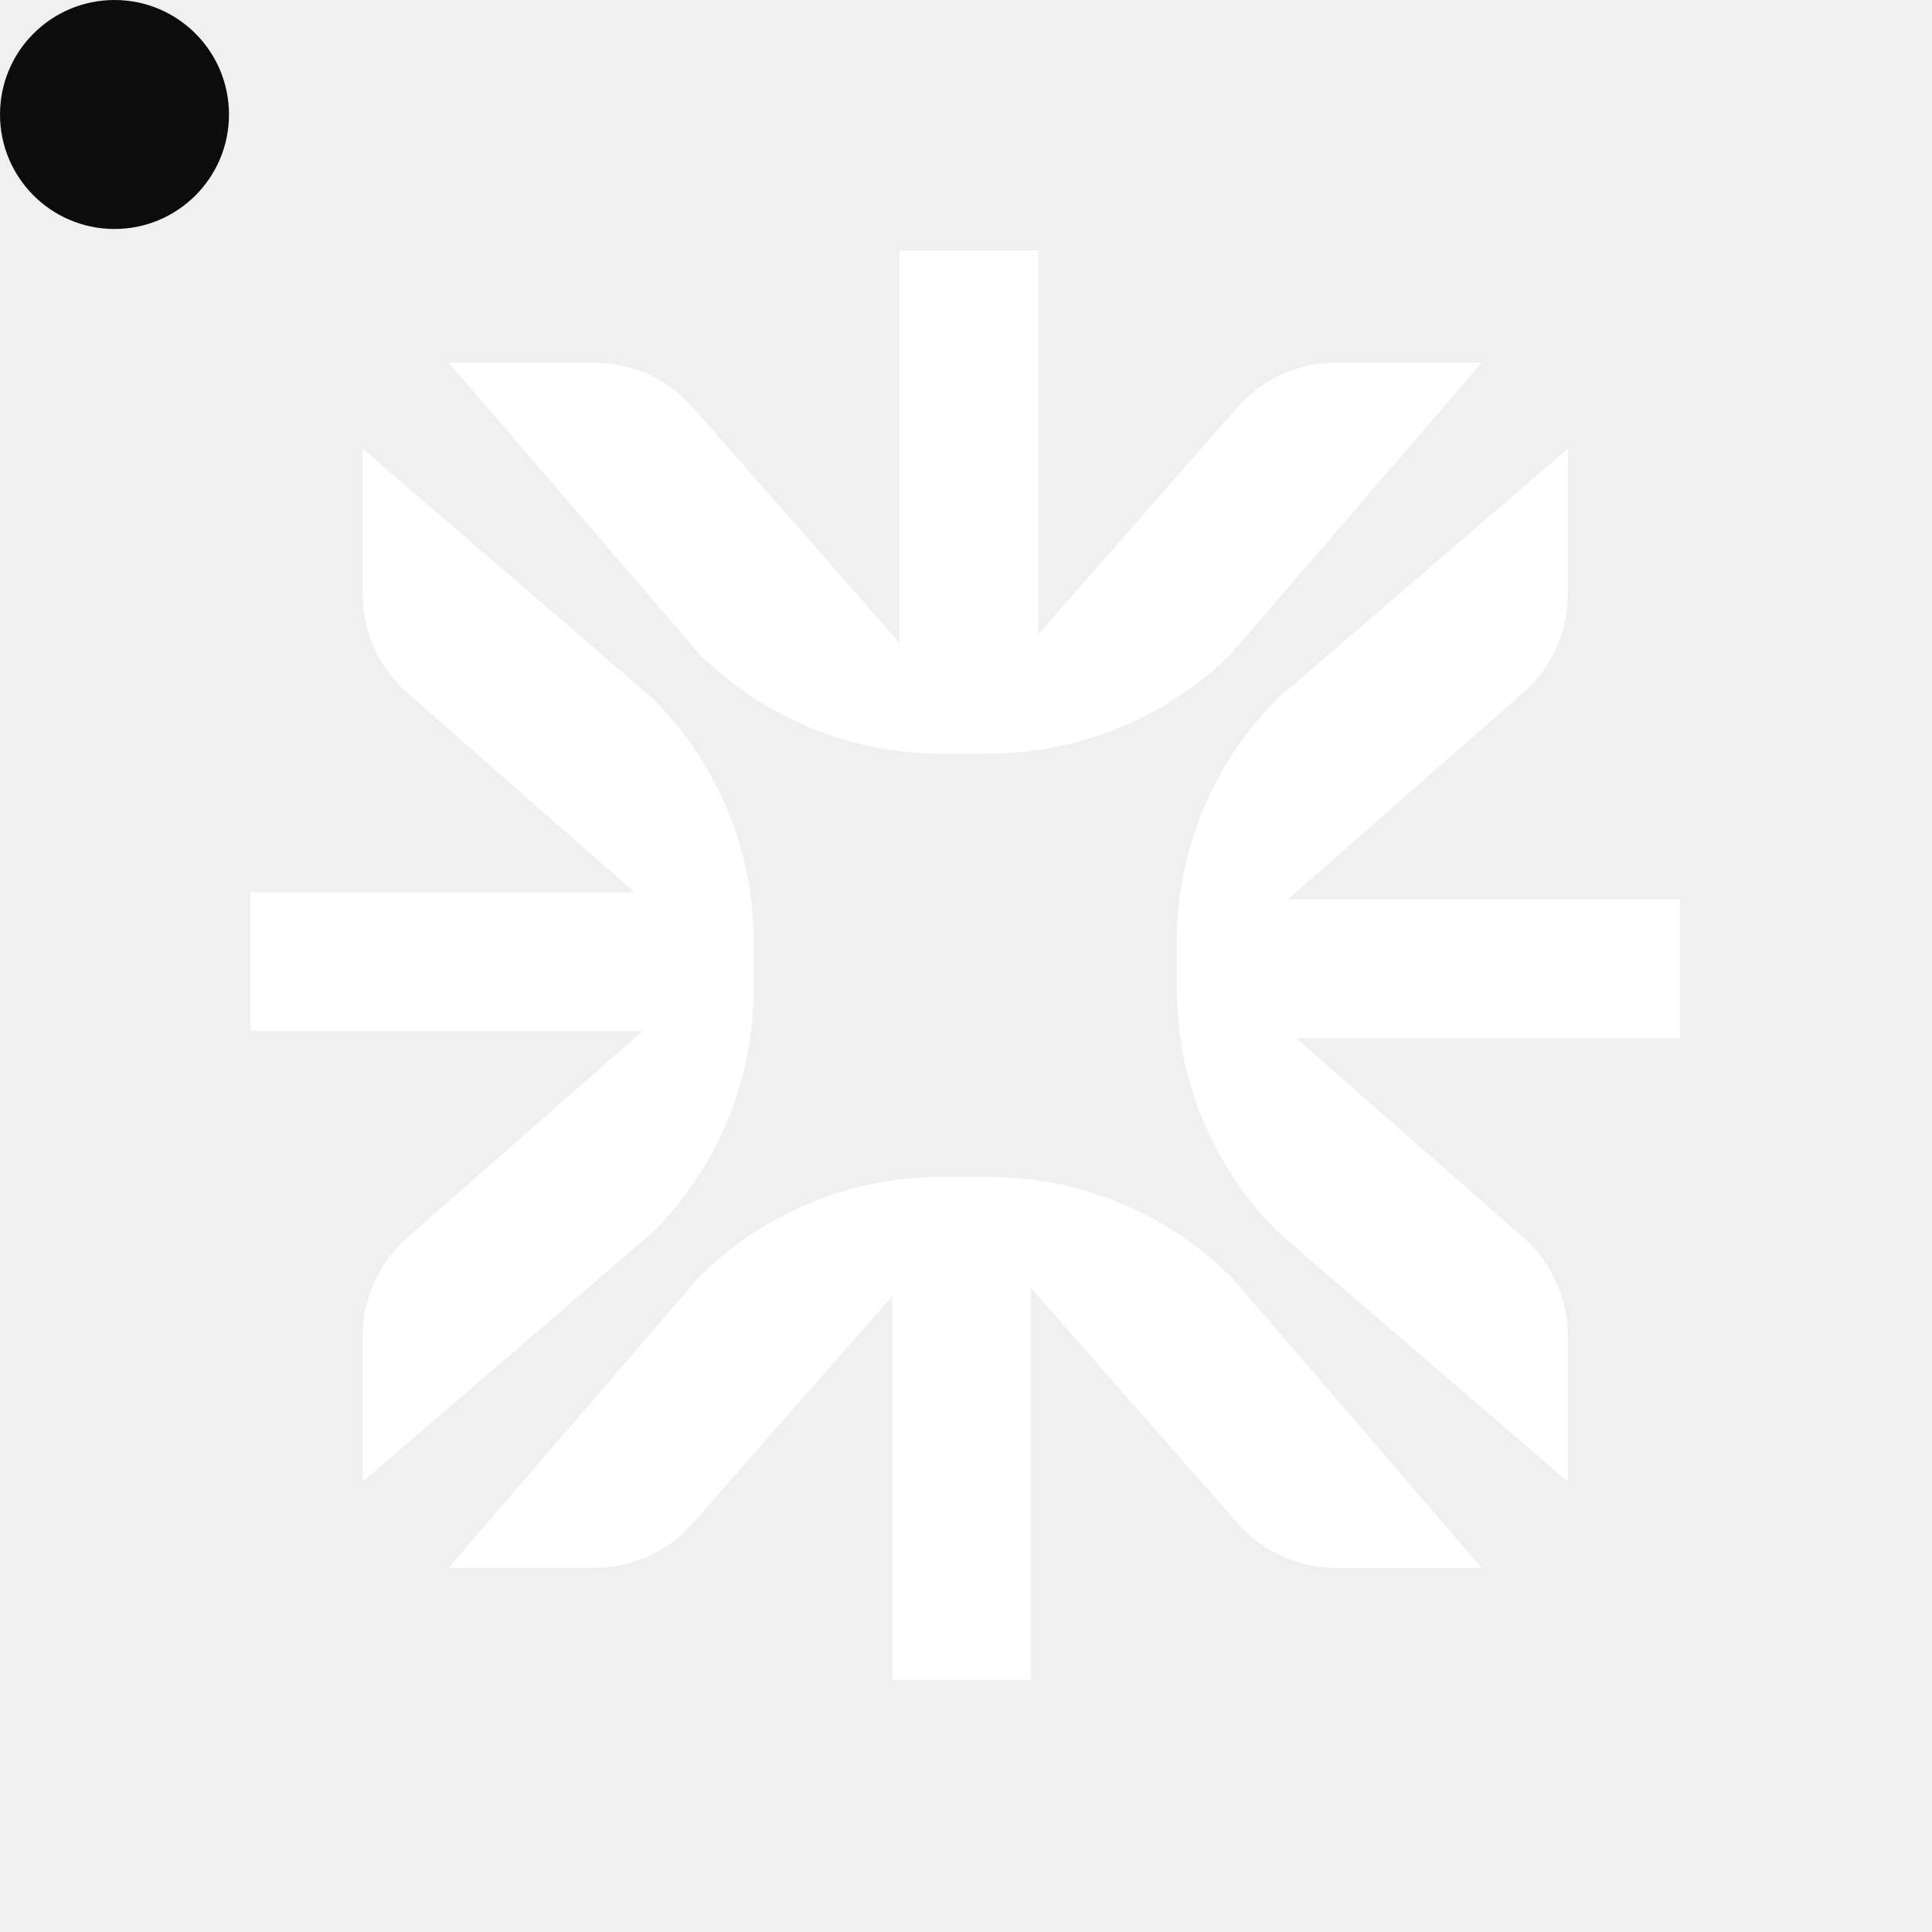
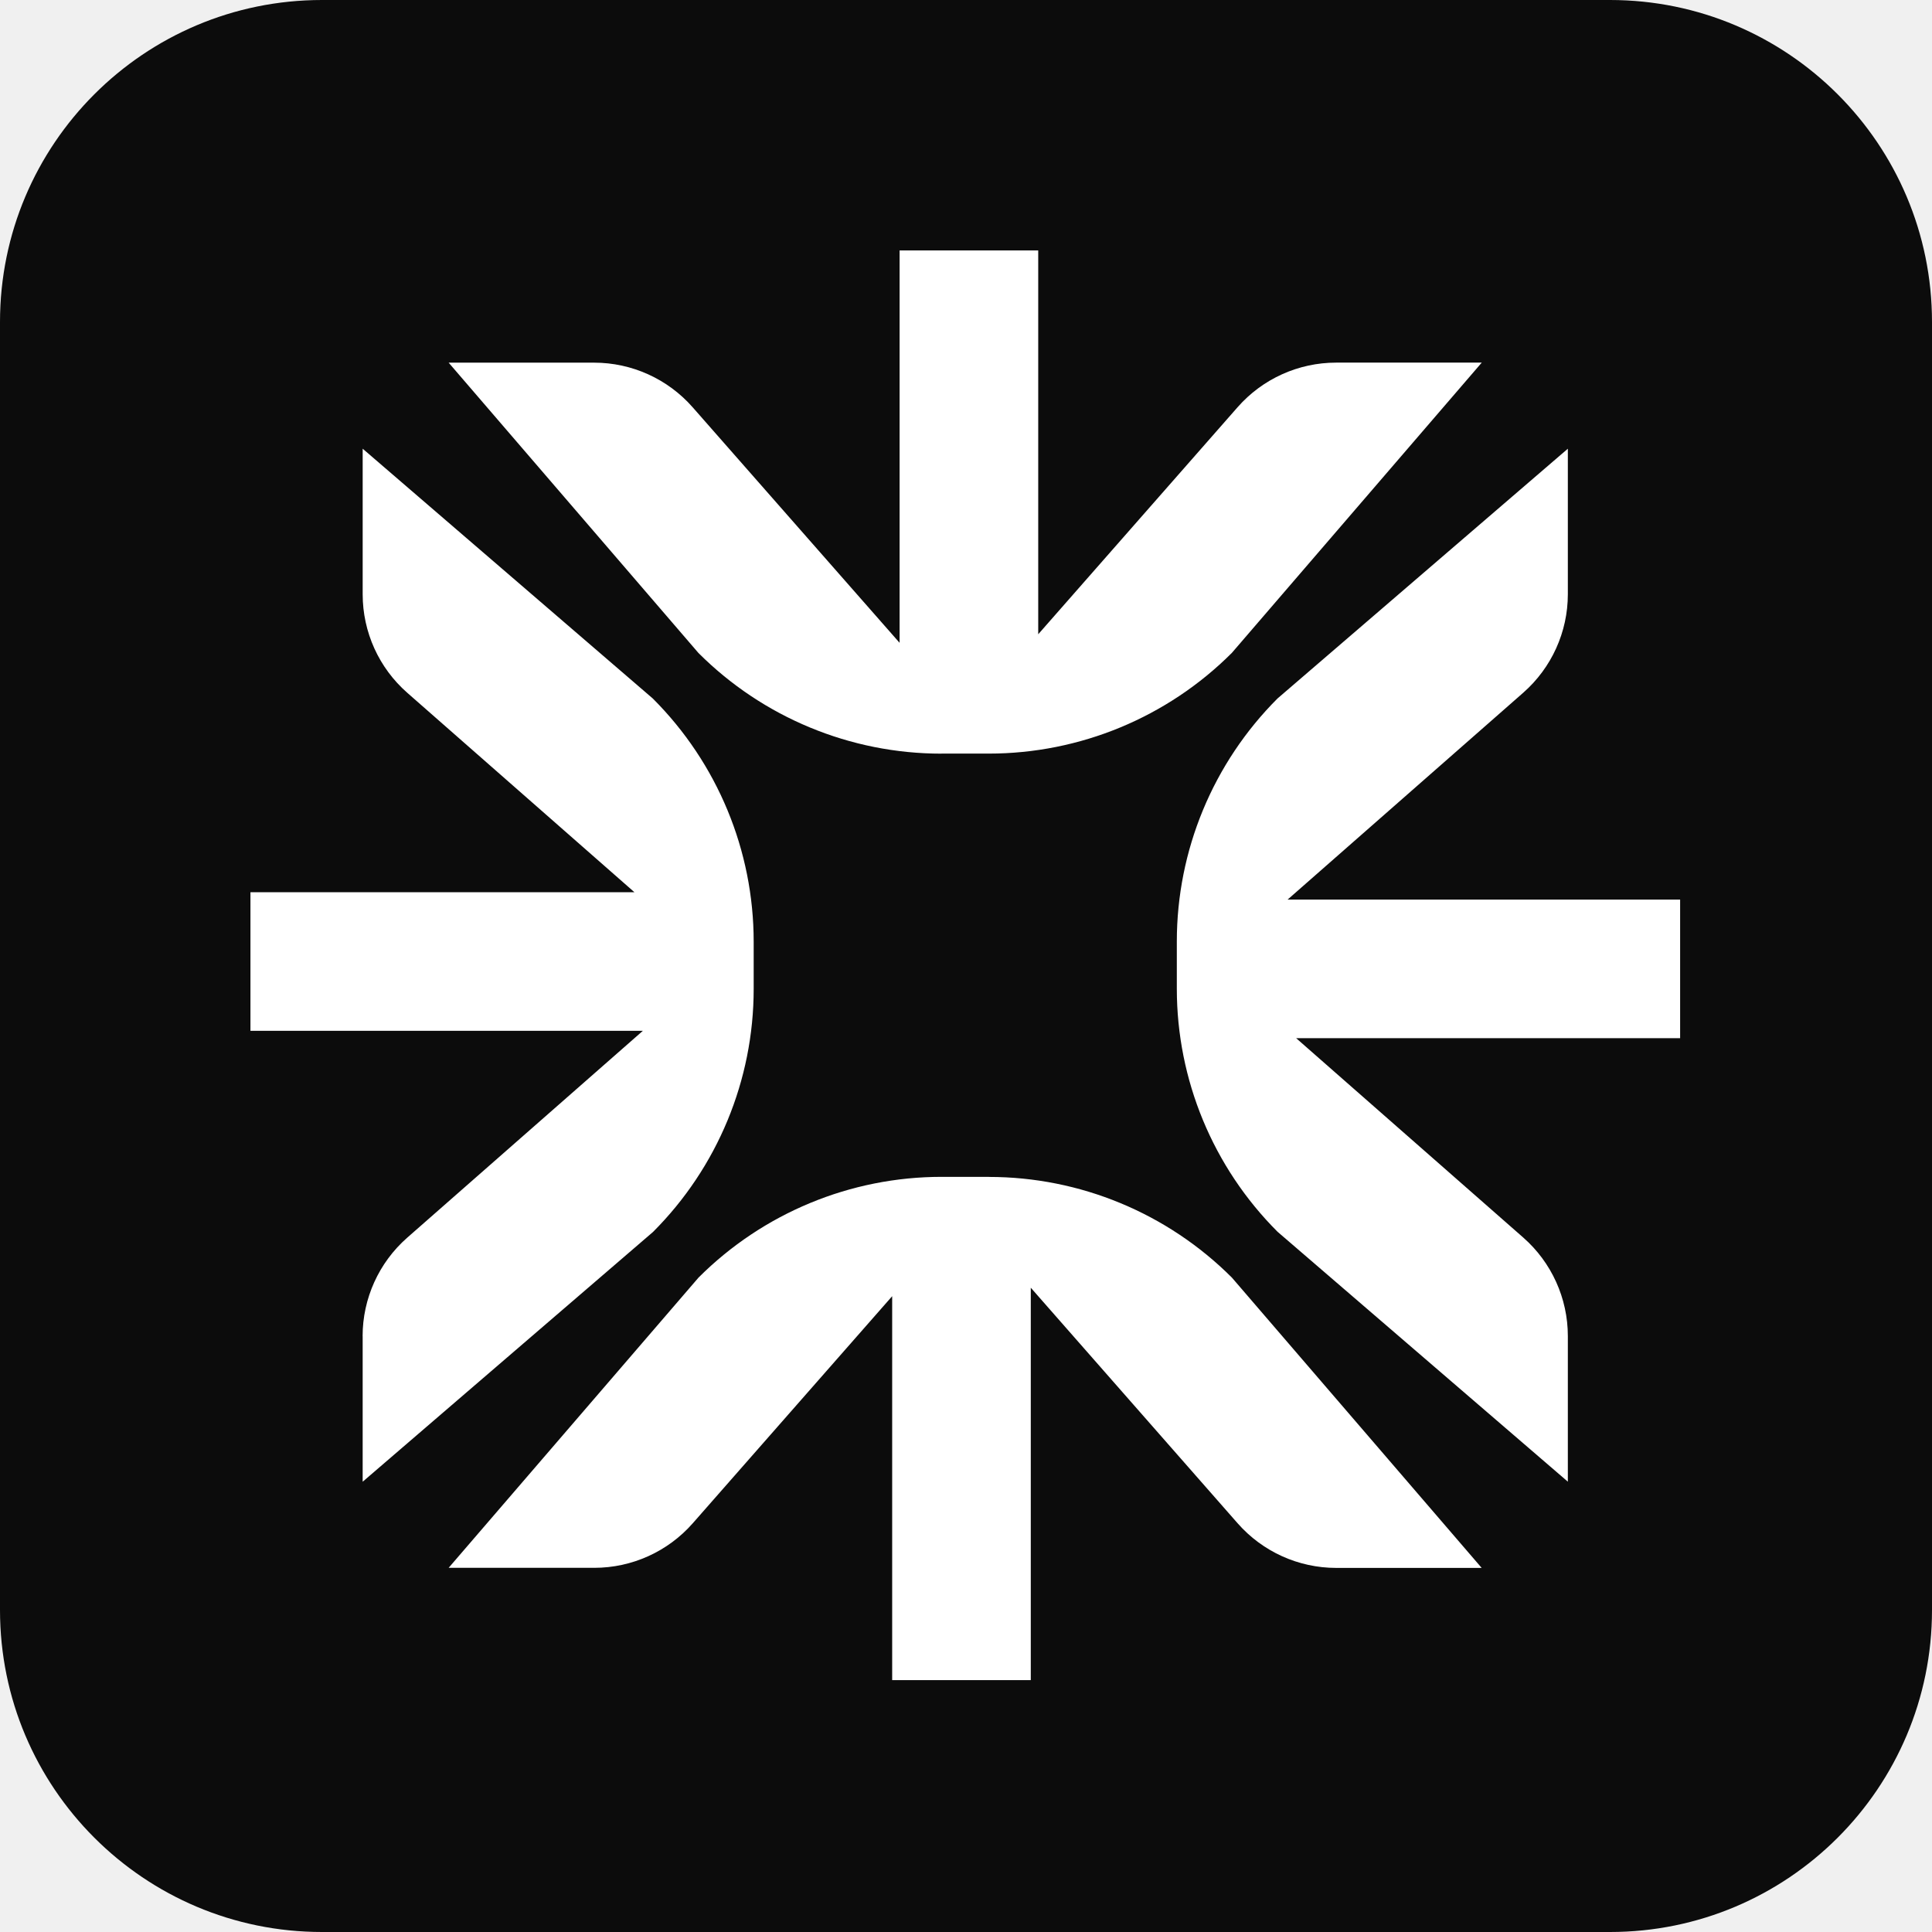
- <svg xmlns="http://www.w3.org/2000/svg" viewBox="0 0 1080 1080">
-   <rect width="128" height="128" rx="180" fill="#0C0C0C" />
-   <path fill="#fff" transform="translate(140,140) scale(0.74)" d="M557.83,699.88c68.85,0,134.89,27.36,183.59,76.07l188.67,219.28h-109.92c-28.48,0-55.6-12.27-74.42-33.69l-156.27-177.97v296.43h-104.71v-290.03l-150.63,171.53c-18.78,21.38-45.9,33.67-74.42,33.67h-110l188.8-219.28c48.71-48.7,114.75-76.07,183.59-76.07h35.71v.05ZM304.08,338.61c48.7,48.7,76.07,114.74,76.07,183.58v35.7c0,68.84-27.36,134.88-76.07,183.58l-219.31,188.66v-109.91l-.04-.04c0-28.48,12.3-55.6,33.72-74.42l177.99-156.26H0v-104.71h290.05l-171.55-150.61c-21.42-18.78-33.72-45.89-33.72-74.41v-110l219.31,188.83ZM995.18,259.68c0,28.48-12.26,55.6-33.69,74.42l-177.99,156.26h296.5v104.71h-290.05l171.54,150.6c21.38,18.78,33.69,45.9,33.69,74.42v110l-219.3-188.79c-48.71-48.7-76.08-114.74-76.08-183.58v-35.7c0-68.84,27.37-134.88,76.08-183.58l219.3-188.66v109.91ZM595.1,289.94l150.62-171.53c18.78-21.38,45.9-33.67,74.42-33.67h110l-188.79,219.29c-48.71,48.7-114.76,76.06-183.61,76.06h-35.7l-.04.04c-68.85,0-134.89-27.36-183.59-76.07L149.73,84.77h109.92c28.48,0,55.6,12.3,74.42,33.72l156.31,177.92V0h104.72v289.94Z" />
+ <svg xmlns="http://www.w3.org/2000/svg" width="128" height="128" viewBox="0 0 128 128">
+   <rect width="128" height="128" rx="21.333" fill="#0C0C0C" />
+   <g transform="scale(0.1185185)">
+     <path fill="#fff" transform="translate(140,140) scale(0.74)" d="M557.83,699.88c68.85,0,134.89,27.36,183.59,76.07l188.67,219.28h-109.92c-28.48,0-55.6-12.27-74.42-33.69l-156.27-177.97v296.43h-104.71v-290.03l-150.63,171.53c-18.78,21.38-45.9,33.67-74.42,33.67h-110l188.8-219.28c48.71-48.7,114.75-76.07,183.59-76.07h35.71v.05ZM304.08,338.61c48.7,48.7,76.07,114.74,76.07,183.58v35.7c0,68.84-27.36,134.88-76.07,183.58l-219.31,188.66v-109.91l-.04-.04c0-28.48,12.3-55.6,33.72-74.42l177.99-156.26H0v-104.71h290.05l-171.55-150.61c-21.42-18.78-33.72-45.89-33.72-74.41v-110l219.31,188.83ZM995.18,259.68c0,28.48-12.26,55.6-33.69,74.42l-177.99,156.26h296.5v104.71h-290.05l171.54,150.6c21.38,18.78,33.69,45.9,33.69,74.42v110l-219.3-188.79c-48.71-48.7-76.08-114.74-76.08-183.58v-35.7c0-68.84,27.37-134.88,76.08-183.58l219.3-188.66v109.91ZM595.1,289.94l150.62-171.53c18.78-21.38,45.9-33.67,74.42-33.67h110l-188.79,219.29c-48.71,48.7-114.76,76.06-183.61,76.06h-35.7l-.04.04c-68.85,0-134.89-27.36-183.59-76.07L149.73,84.77h109.92c28.48,0,55.6,12.3,74.42,33.72l156.31,177.92V0h104.72v289.94Z" />
+   </g>
</svg>
